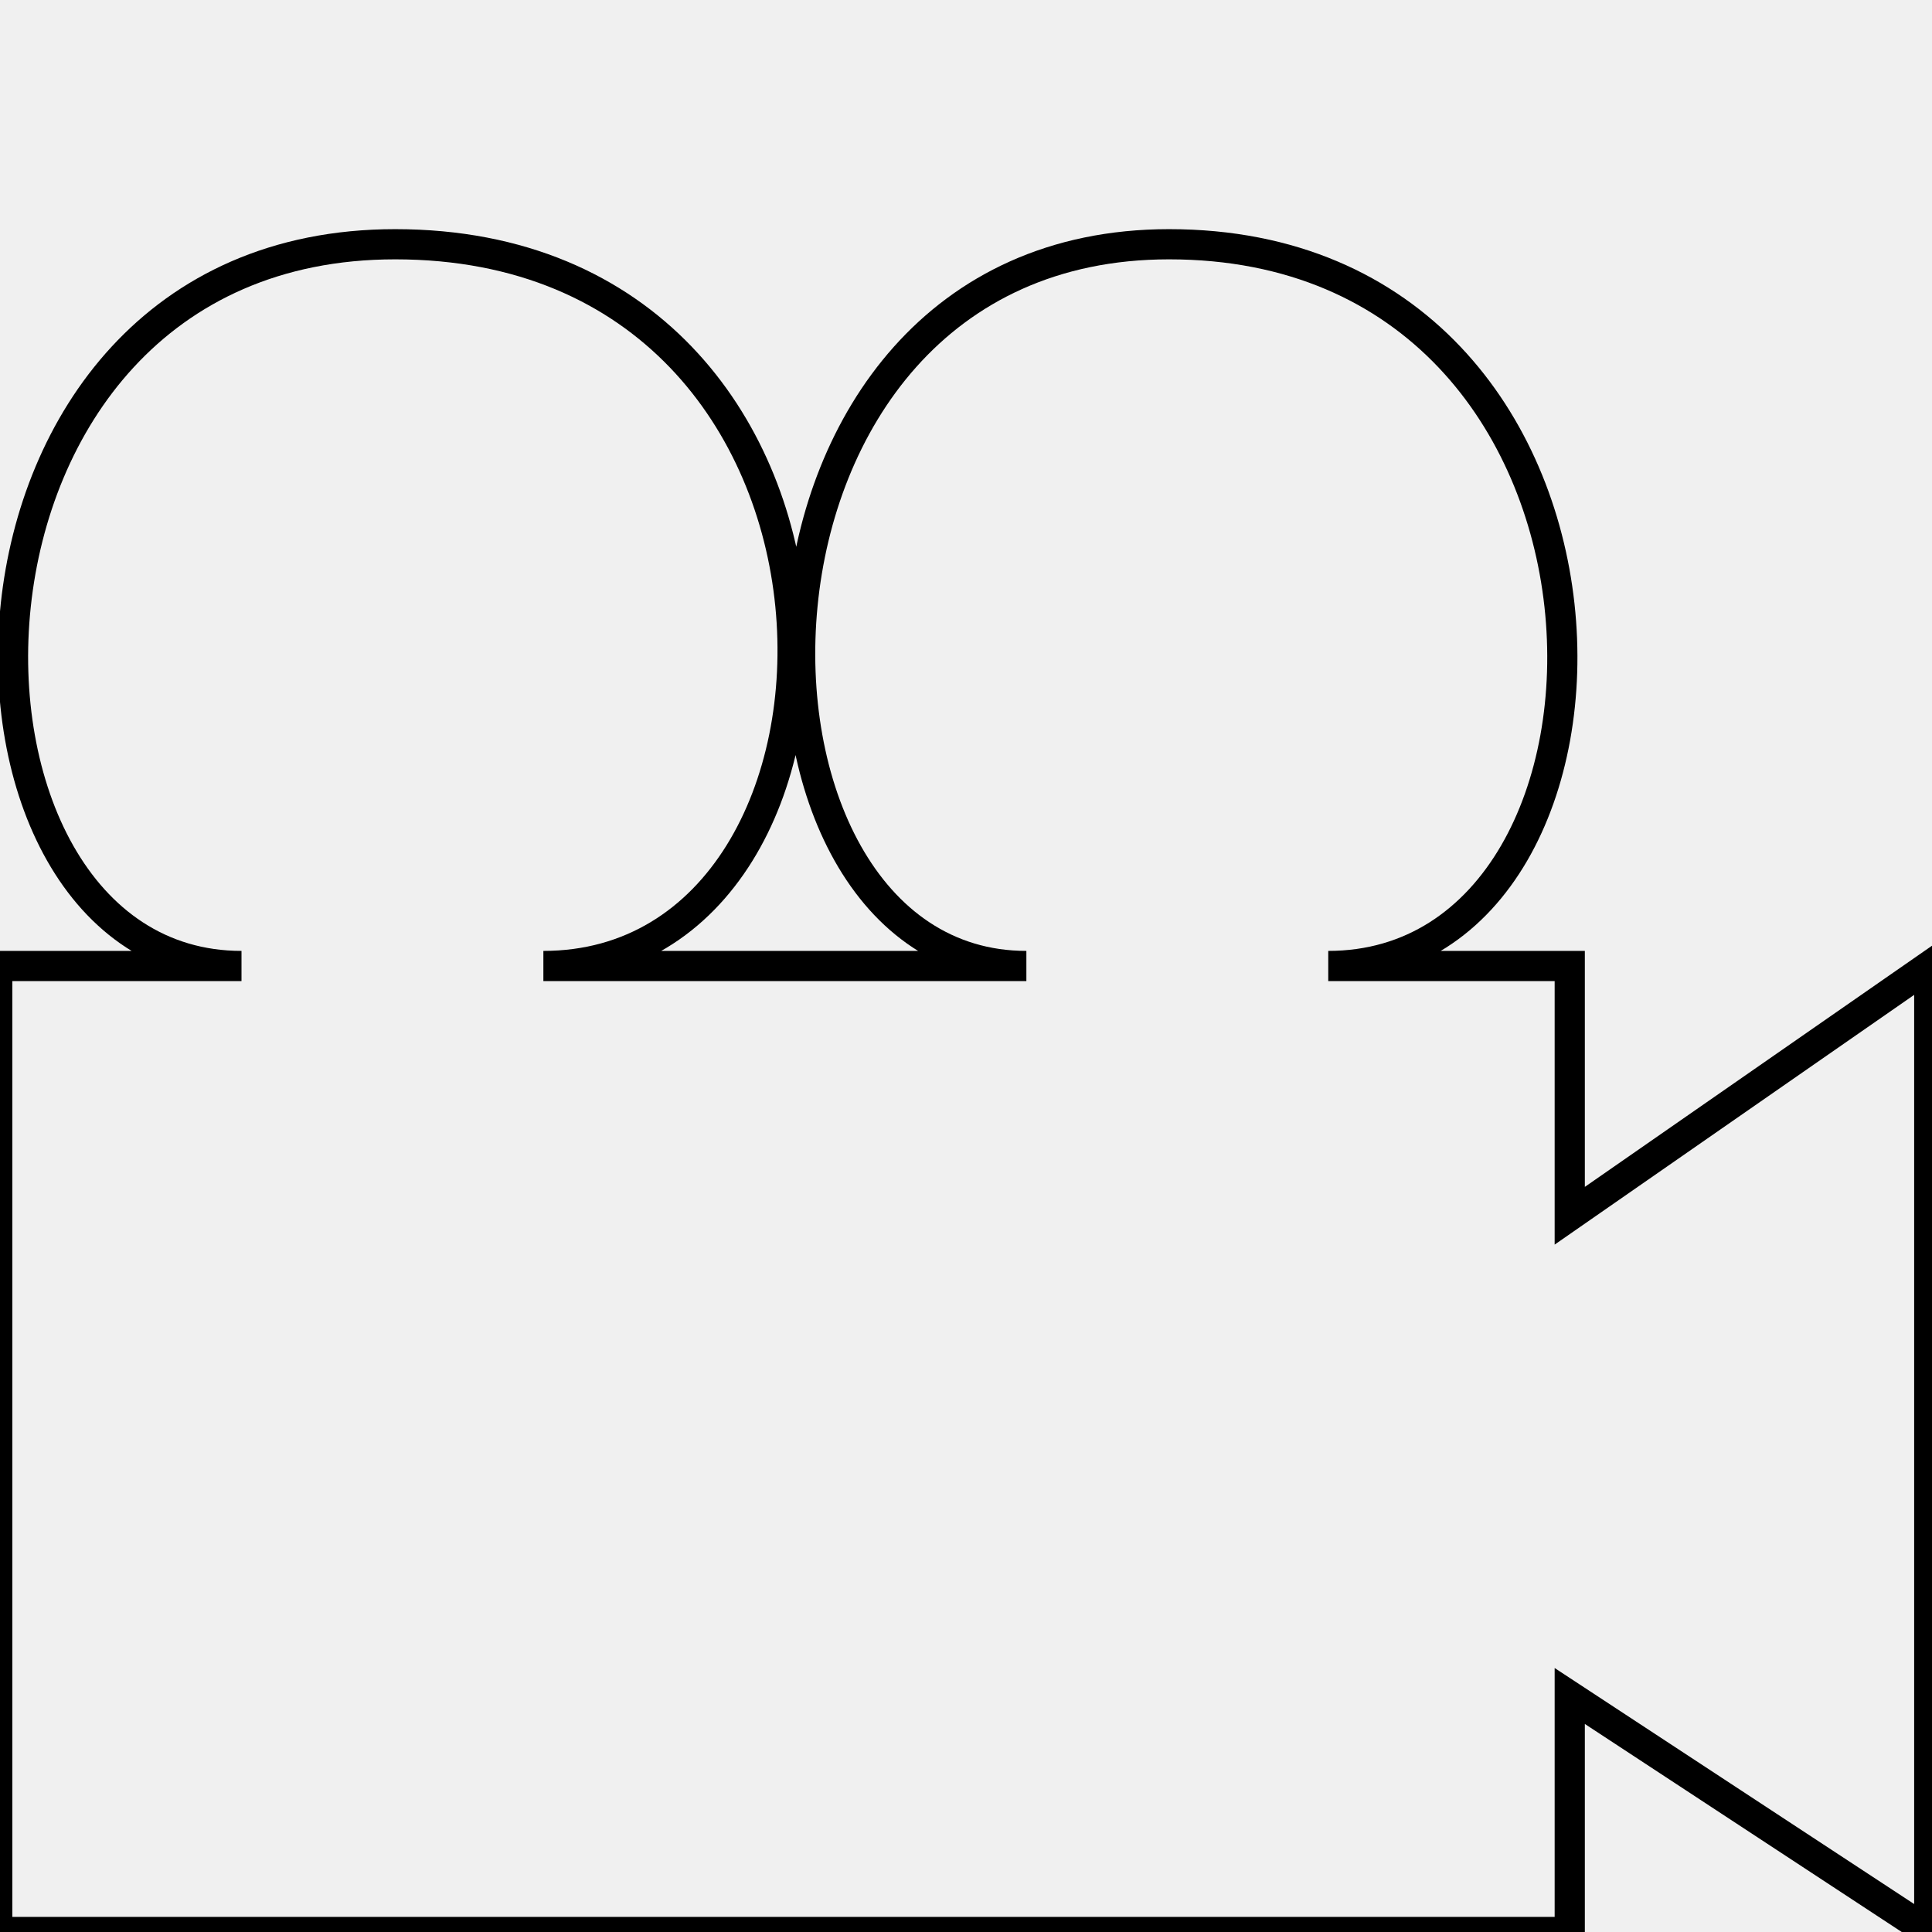
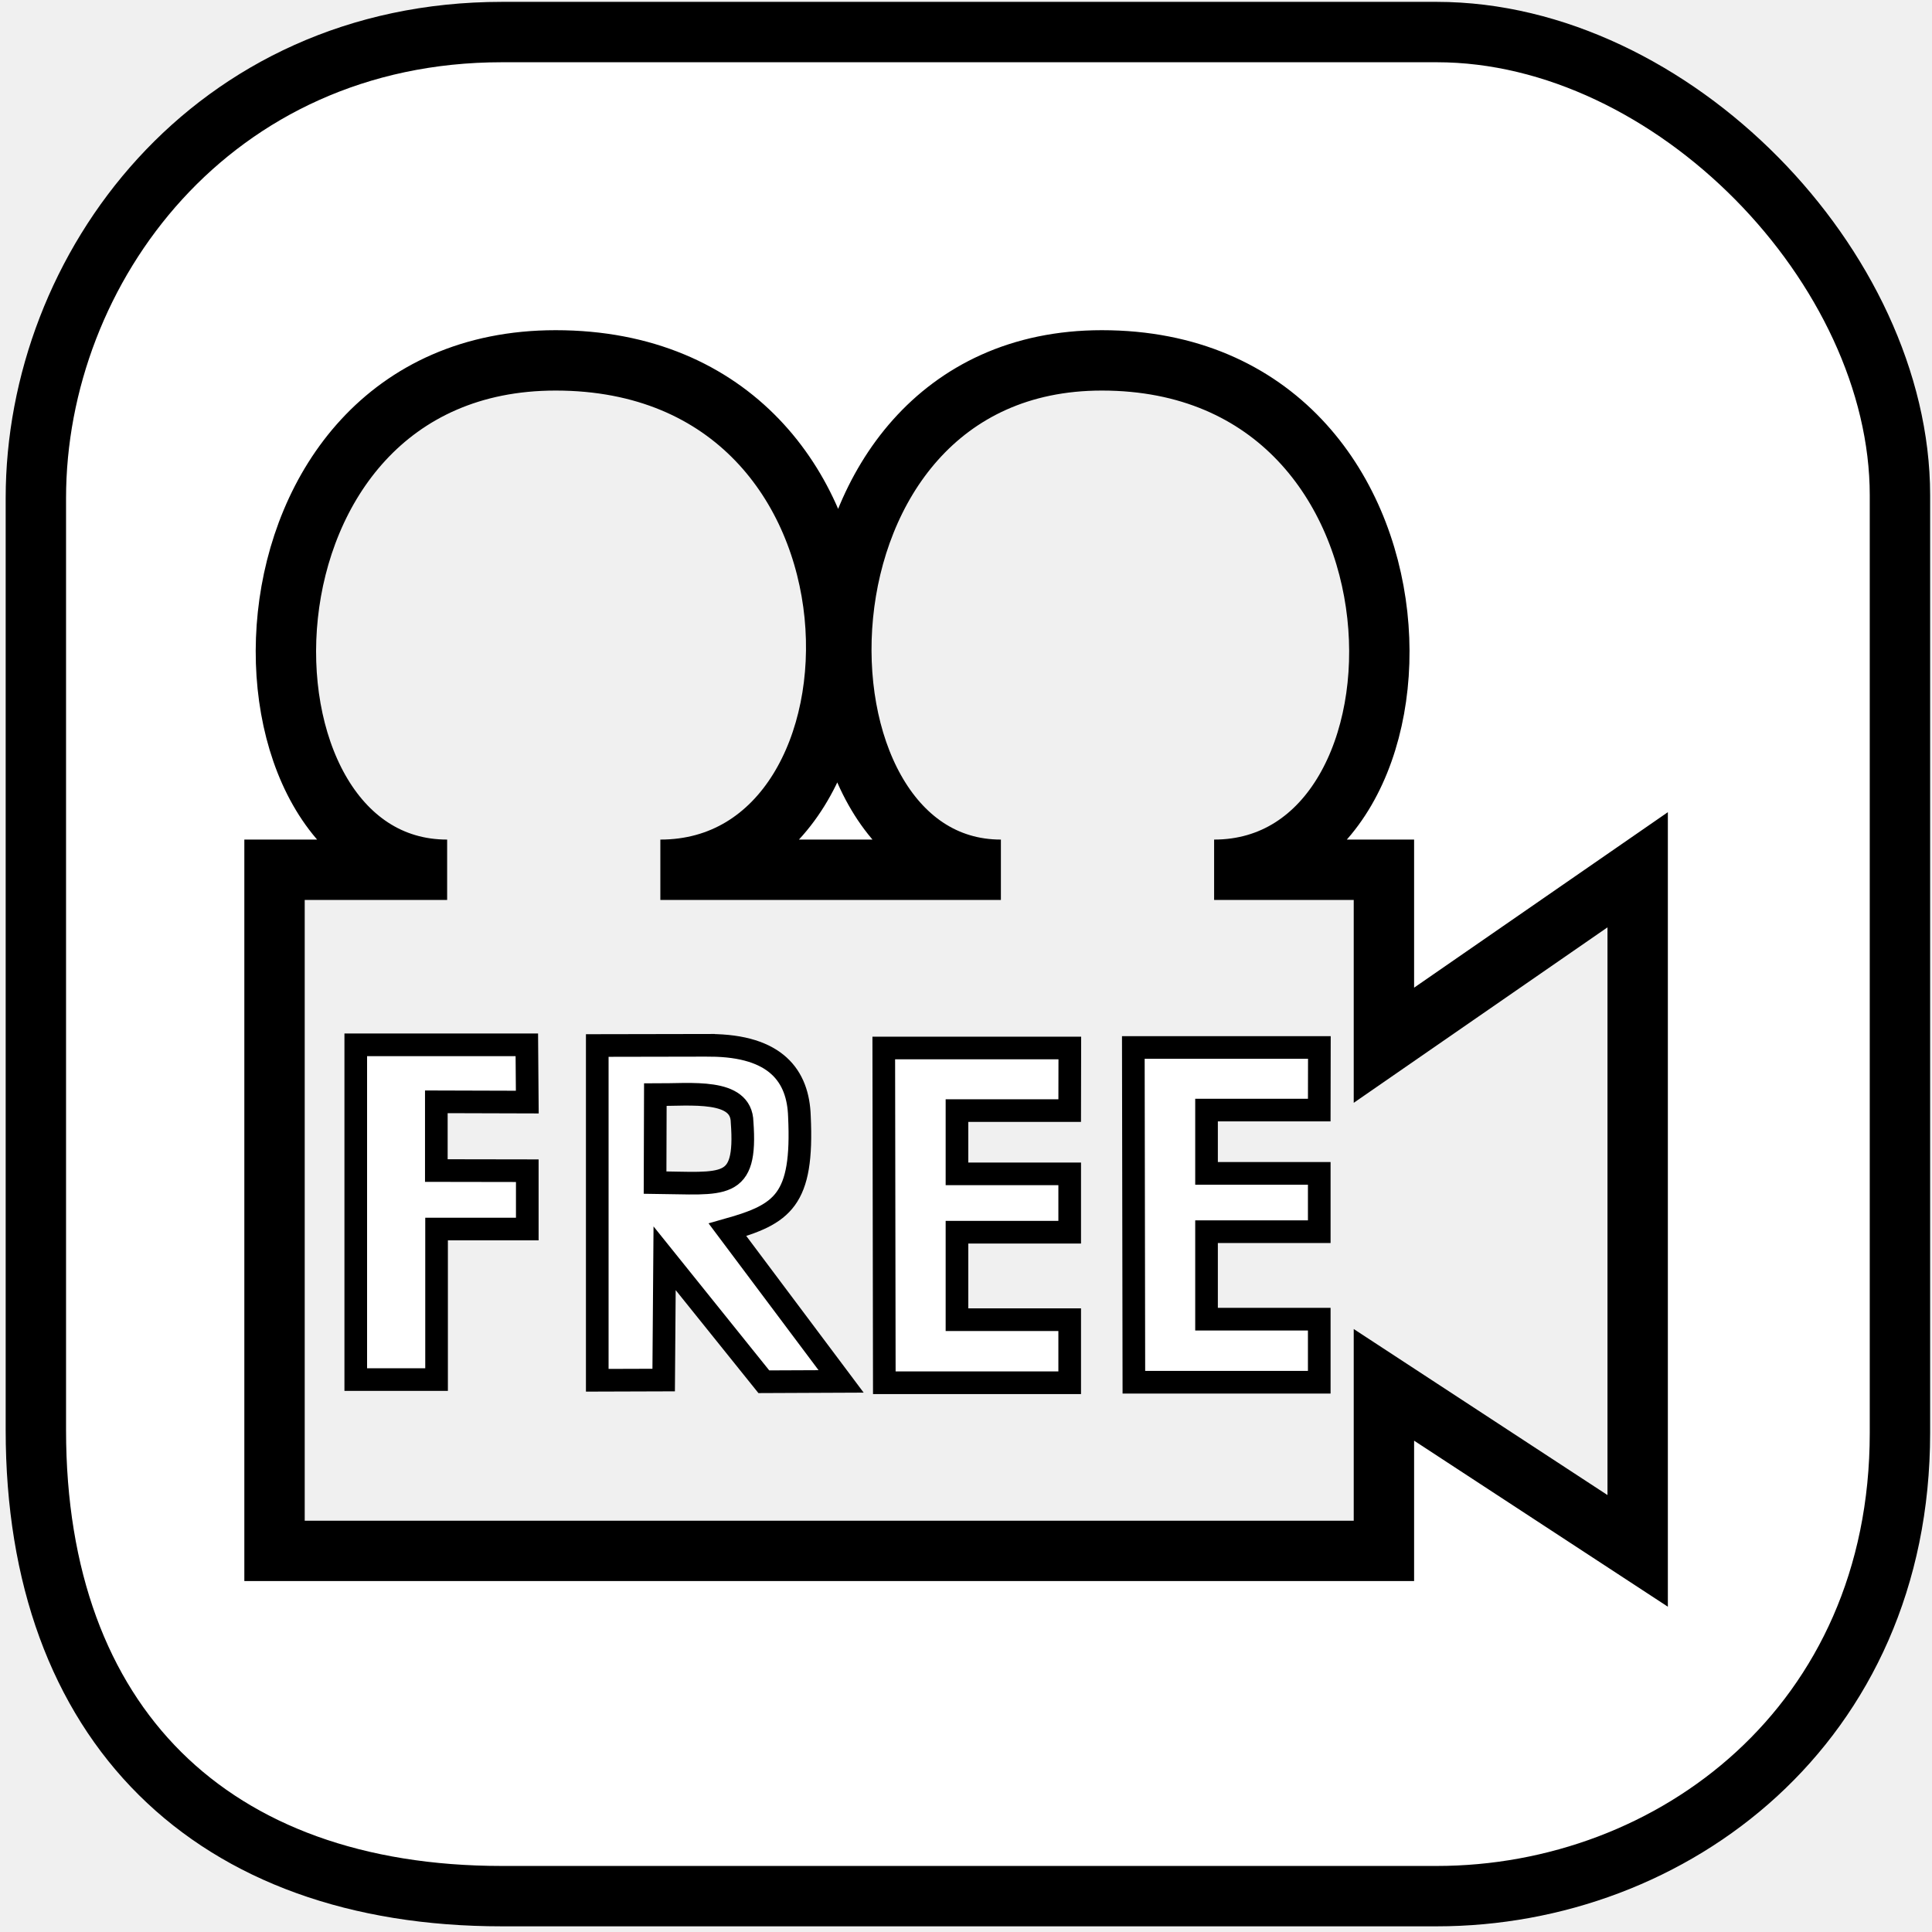
- <svg xmlns="http://www.w3.org/2000/svg" width="64px" height="64px" id="svg6673" version="1.1">
-   <defs id="defs6675" />
+ <svg xmlns="http://www.w3.org/2000/svg" width="64px" height="64px" id="svg6091" version="1.1">
+   <defs id="defs6093" />
  <g id="layer1">
-     <path style="fill:none;stroke:#000000;stroke-width:1px;stroke-linecap:butt;stroke-linejoin:miter;stroke-opacity:1" d="m -0.091,32 0,32 L 52,64 52,56.182 63.909,64 l 0,-32 L 52,40.273 52,32 44,32 C 55.091,32 55.091,8.091 38.727,8.091 23.285,8.091 23.364,32 34,32 L 18,32 C 29.636,32 29.818,8.091 13.091,8.091 -2.818,8.091 -2.818,32 8,32 z" id="path6681" />
+     <path style="fill:#ffffff;fill-opacity:1;stroke:#000000;stroke-width:2;stroke-linecap:butt;stroke-linejoin:miter;stroke-miterlimit:4;stroke-opacity:1;stroke-dasharray:none" d="M 16.625 1.062 C 7.018 1.062 1.188 8.879 1.188 16.5 L 1.188 47.375 C 1.188 57.132 7.018 62.812 16.625 62.812 L 47.594 62.812 C 55.401 62.812 62.938 57.138 62.938 47.469 L 62.938 16.406 C 62.938 8.873 55.401 1.062 47.594 1.062 L 16.625 1.062 z M 18.406 11.938 C 30.212 11.938 30.088 28.812 21.875 28.812 L 33.156 28.812 C 25.649 28.812 25.601 11.938 36.5 11.938 C 48.049 11.938 48.046 28.812 40.219 28.812 L 45.844 28.812 L 45.844 34.625 L 54.25 28.812 L 54.25 51.375 L 45.844 45.875 L 45.844 51.375 L 9.094 51.375 L 9.094 28.812 L 14.812 28.812 C 7.177 28.812 7.178 11.938 18.406 11.938 z " id="path6127" />
+     <path style="fill:none;stroke:#000000;stroke-width:1.236;stroke-linecap:butt;stroke-linejoin:miter;stroke-miterlimit:4;stroke-opacity:1;stroke-dasharray:none" d="m -39.44,-23.963 c -4.436,0.013 -6.062,0.838 -6.062,2.406 l 0,13.094 12.781,0 0,-13.094 c -10e-7,-1.557 -0.885,-2.394 -6.719,-2.406 z m 0.25,2.938 c 1.85,0 3.688,0.544 3.688,1.594 l 0,4.406 -7.406,0 0,-4.406 c 0.008,-1.05 1.869,-1.594 3.719,-1.594 z" id="path7340" />
+     <path style="fill:#010000;fill-opacity:1;stroke:#000000;stroke-width:0.451;stroke-linecap:butt;stroke-linejoin:miter;stroke-miterlimit:4;stroke-opacity:1;stroke-dasharray:none" d="m -40.131,-11.825 -0.427,1.173 1.844,0 -0.435,-1.173 c 0.587,-0.355 0.656,-1.695 -0.492,-1.706 -0.917,0.01 -1.193,1.077 -0.49,1.706 z" id="path7372" />
+     <path style="fill:#ffffff;stroke:#000000;stroke-width:0.75;stroke-linecap:butt;stroke-linejoin:miter;stroke-miterlimit:4;stroke-opacity:1;stroke-dasharray:none;fill-opacity:1" d="m 11.785,34.611 3.1e-5,11.089 2.677,0 0,-4.987 3.005,0 0,-1.932 -3.013,-0.005 0,-2.277 3.013,0.009 -0.015,-1.897 z" id="path4542" />
+     <path style="fill:#ffffff;stroke:#000000;stroke-width:0.75;stroke-linecap:butt;stroke-linejoin:miter;stroke-miterlimit:4;stroke-opacity:1;stroke-dasharray:none;fill-opacity:1" d="m 23.522,34.627 -3.737,0.007 0,11.089 2.2,-0.007 0.031,-4.034 3.287,4.09 2.56,-0.011 -3.764,-5.024 c 1.833,-0.517 2.514,-0.976 2.383,-3.755 -0.041,-1.332 -0.769,-2.343 -2.959,-2.354 z m -1.813,1.636 c 1.19,0.004 2.855,-0.213 2.874,0.909 0.169,2.284 -0.601,2.025 -2.883,2.002 z" id="path4544" />
+     <path style="fill:#ffffff;stroke:#000000;stroke-width:0.75;stroke-linecap:butt;stroke-linejoin:miter;stroke-miterlimit:4;stroke-opacity:1;stroke-dasharray:none;fill-opacity:1" d="m 29.276,34.716 0.018,11.089 6.141,0 0,-2.089 -3.734,0 0,-2.898 3.734,0 0,-1.932 -3.734,0 0,-2.096 3.734,0 0.004,-2.074 z" id="path4548" />
+     <path style="fill:#ffffff;stroke:#000000;stroke-width:0.75;stroke-linecap:butt;stroke-linejoin:miter;stroke-miterlimit:4;stroke-opacity:1;stroke-dasharray:none;fill-opacity:1" d="m 37.543,34.699 0.018,11.089 6.141,0 0,-2.089 -3.734,0 0,-2.898 3.734,0 0,-1.932 -3.734,0 0,-2.096 3.734,0 0.004,-2.074 z" id="path4548-9" />
  </g>
</svg>
